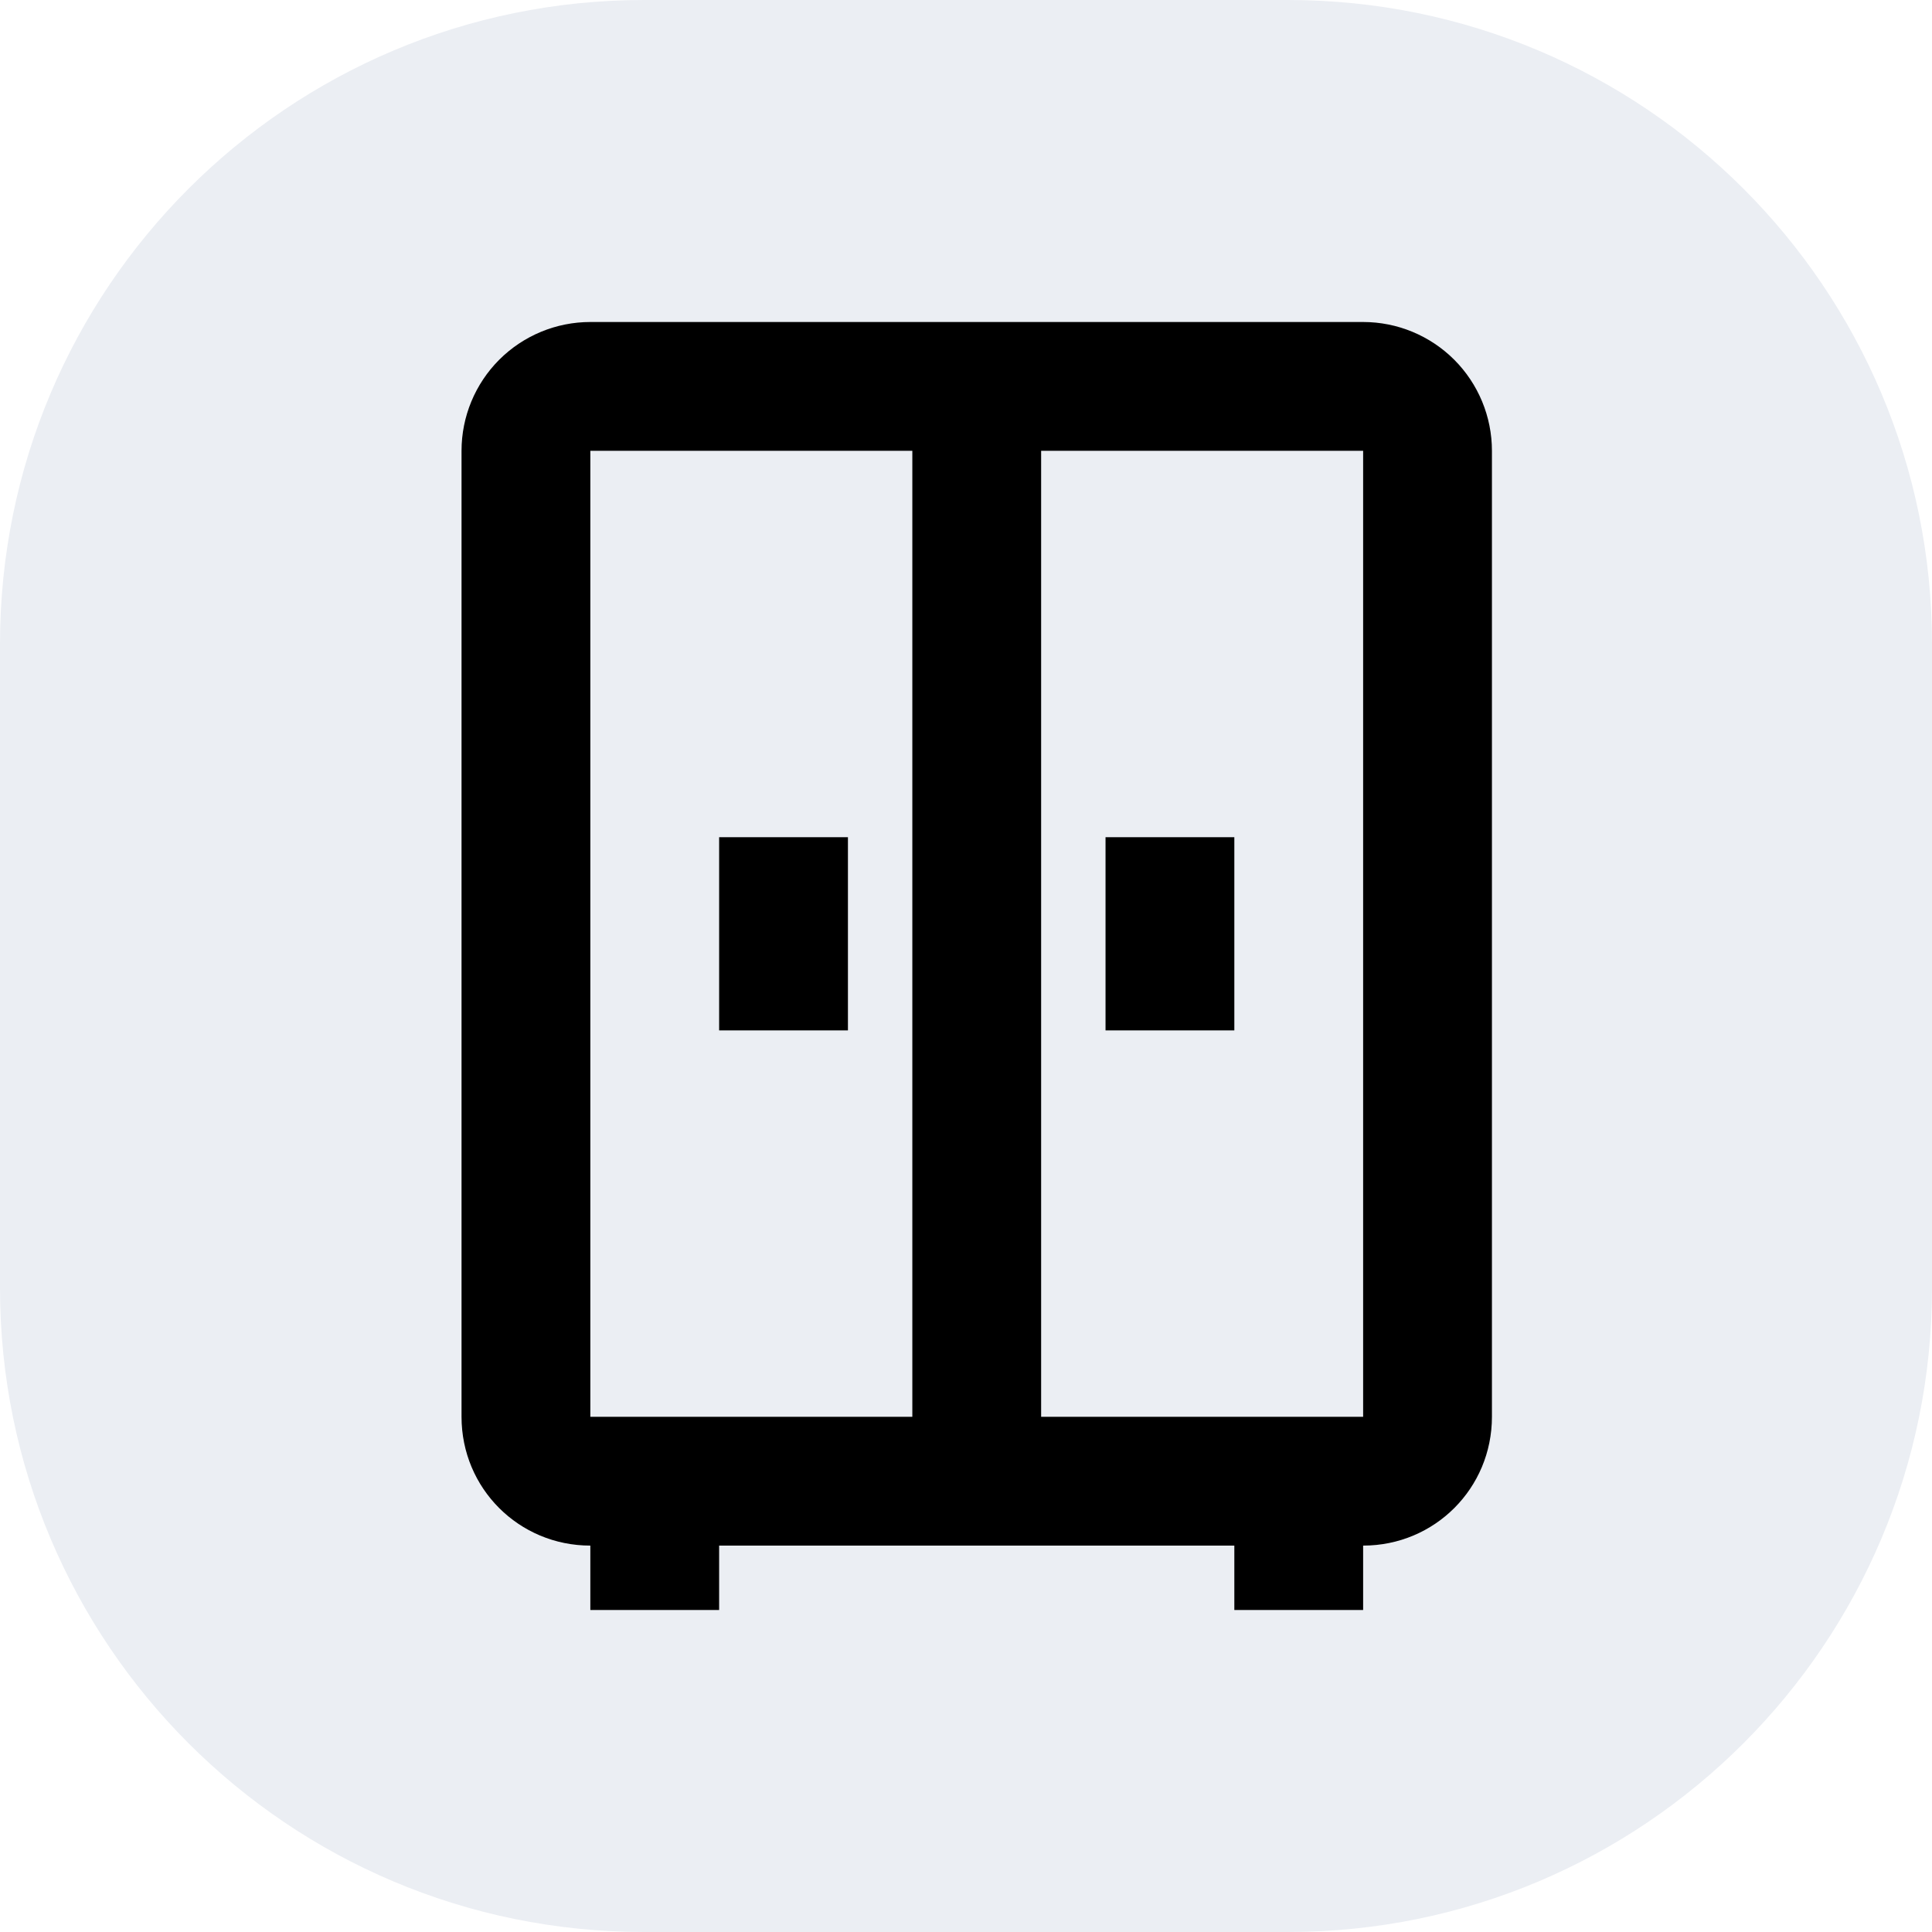
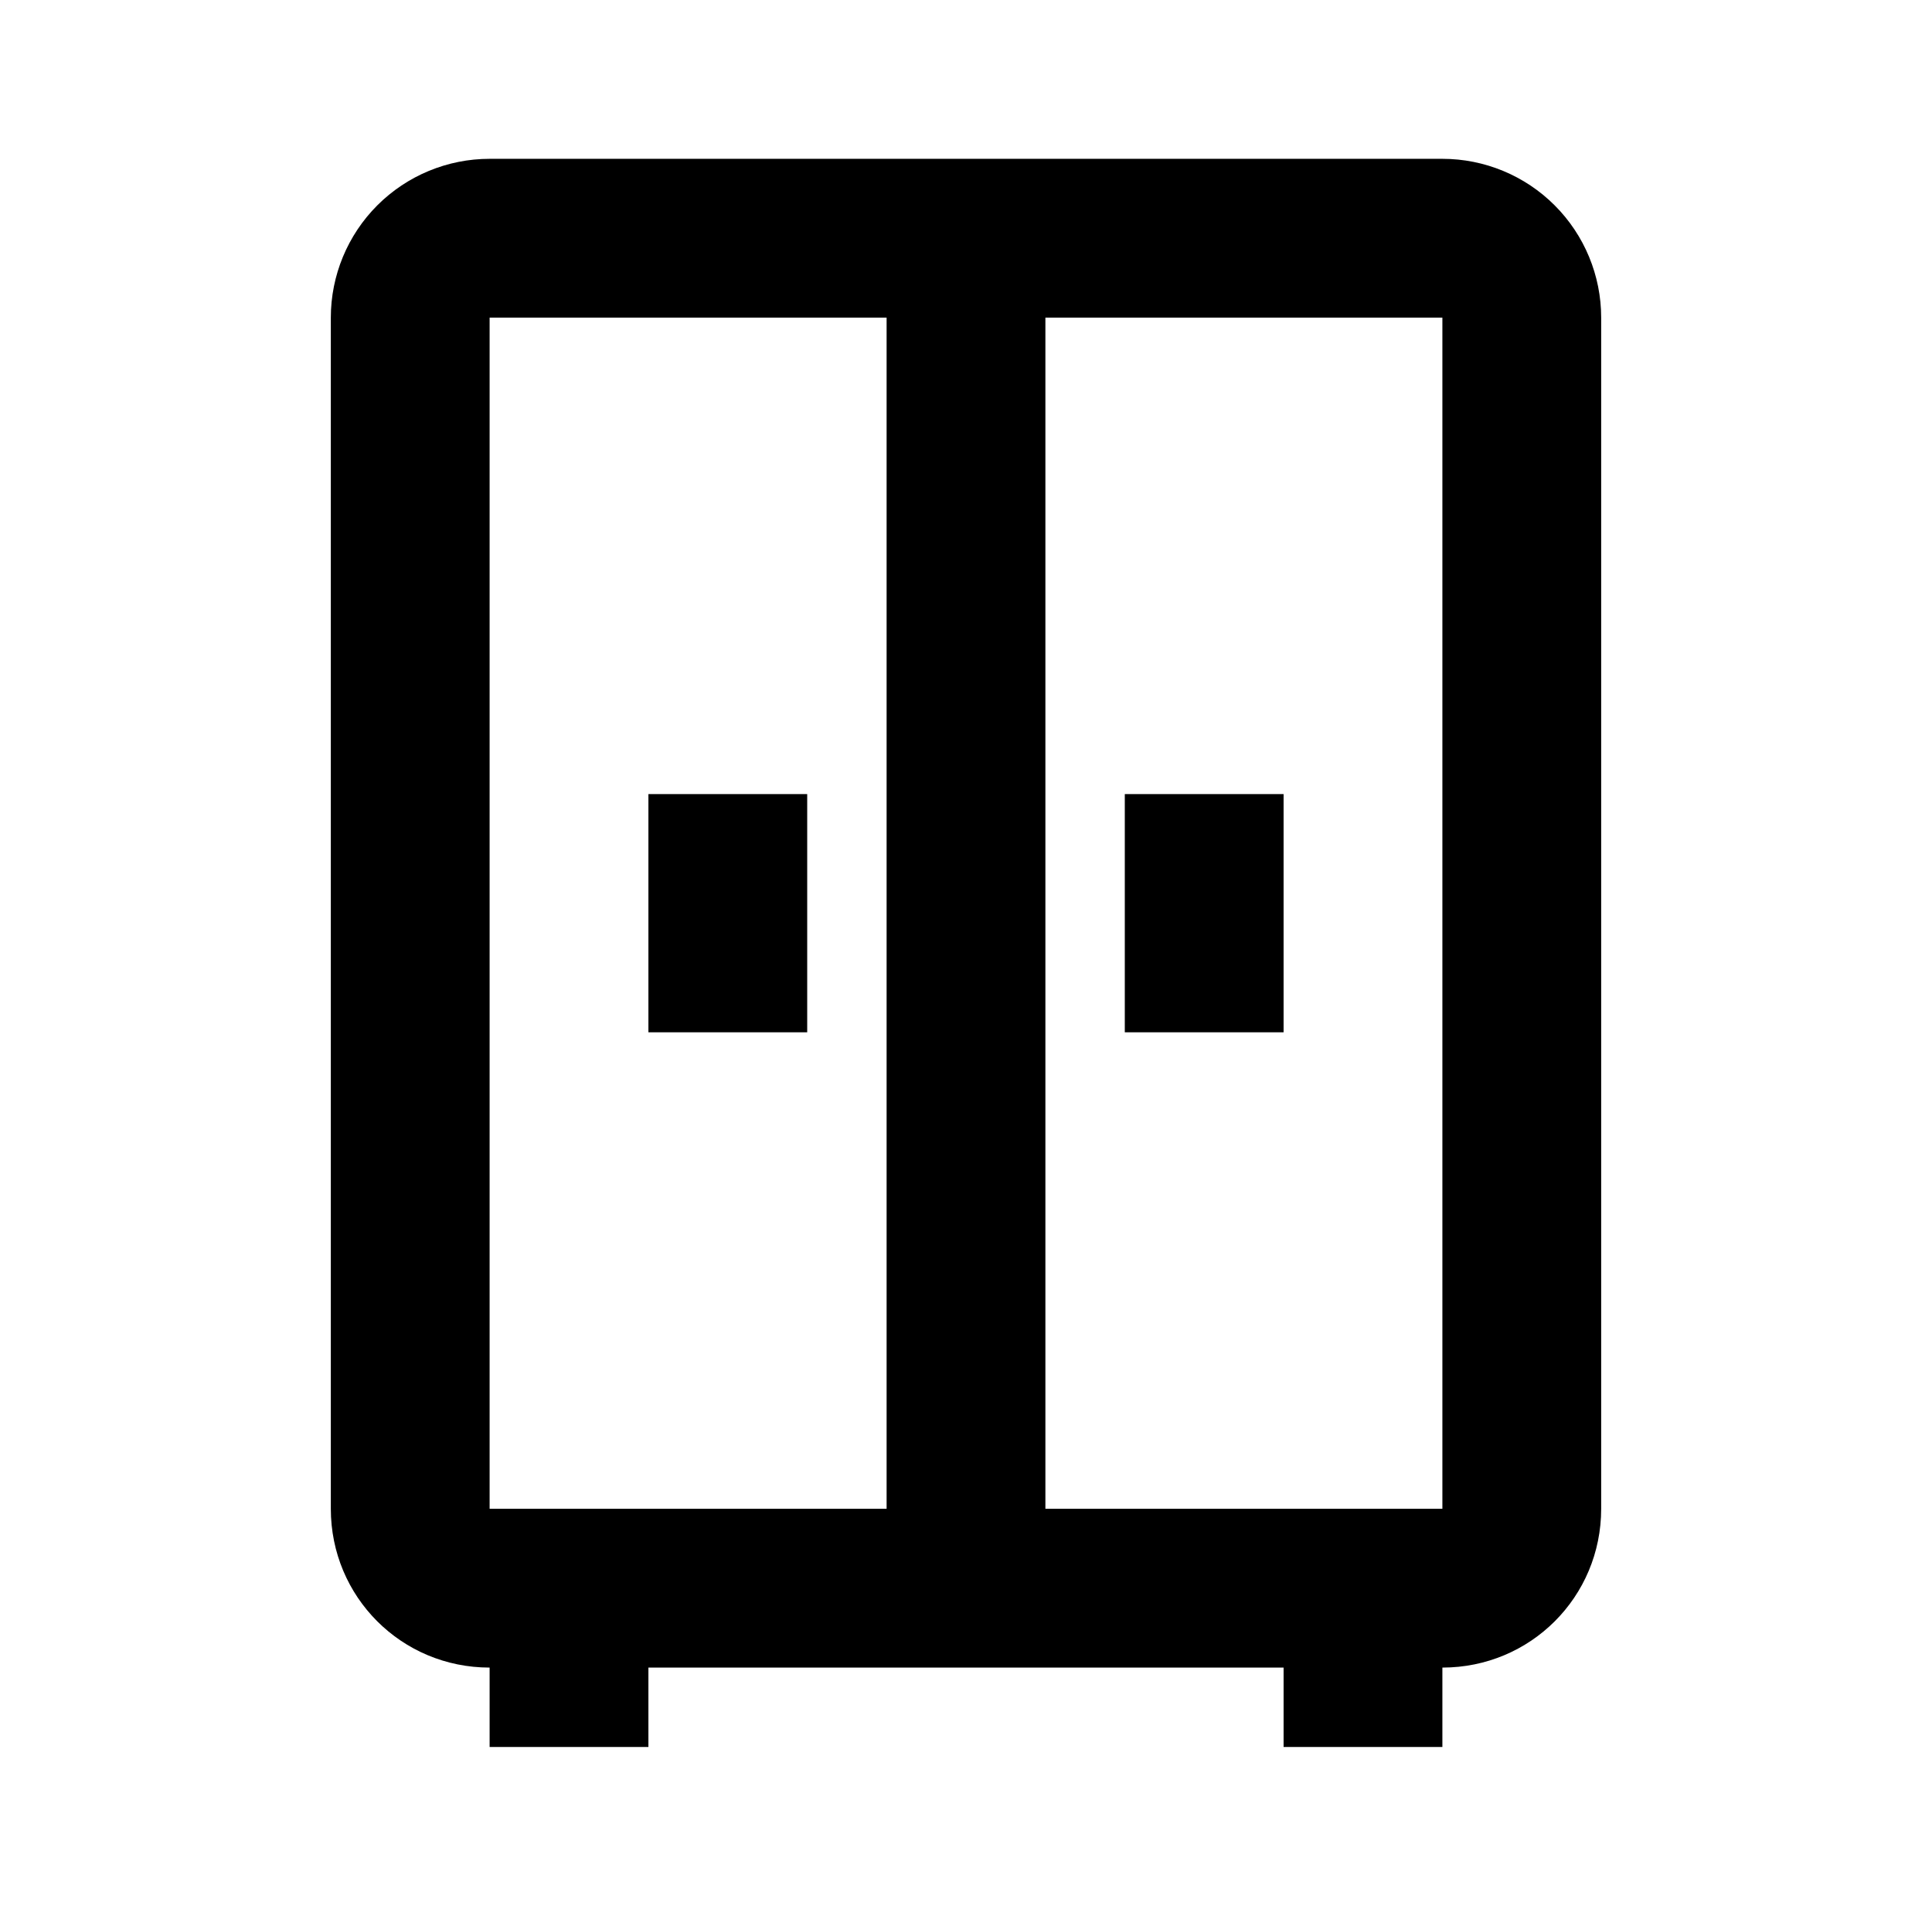
- <svg xmlns="http://www.w3.org/2000/svg" width="90" height="90" viewBox="0 0 90 90" fill="none">
-   <rect x="-0" width="90" height="90" rx="30" fill="#EBEEF3" />
-   <path d="M27.5 15C25.909 15 24.383 15.632 23.257 16.757C22.132 17.883 21.5 19.409 21.5 21V66C21.5 69.33 24.17 72 27.5 72V75H33.5V72H57.5V75H63.5V72C66.83 72 69.5 69.33 69.5 66V21C69.5 19.409 68.868 17.883 67.743 16.757C66.617 15.632 65.091 15 63.5 15H27.5ZM27.5 21H42.5V66H27.5V21ZM48.5 21H63.5V66H48.5V21ZM33.5 39V48H39.5V39H33.5ZM51.5 39V48H57.5V39H51.5Z" fill="black" />
+ <svg xmlns="http://www.w3.org/2000/svg" width="73" height="72" viewBox="0 0 73 72" fill="none">
+   <g id="Category set">
+     <path id="Vector" d="M18.5 6C16.909 6 15.383 6.632 14.257 7.757C13.132 8.883 12.5 10.409 12.5 12V57C12.5 60.33 15.17 63 18.5 63V66H24.5V63H48.5V66H54.5V63C57.83 63 60.5 60.33 60.5 57V12C60.5 10.409 59.868 8.883 58.742 7.757C57.617 6.632 56.091 6 54.5 6H18.5ZM18.5 12H33.5V57H18.5V12ZM39.5 12H54.5V57H39.5V12ZM24.5 30V39H30.5V30H24.5ZM42.5 30V39H48.5V30H42.5Z" fill="black" />
+   </g>
</svg>
